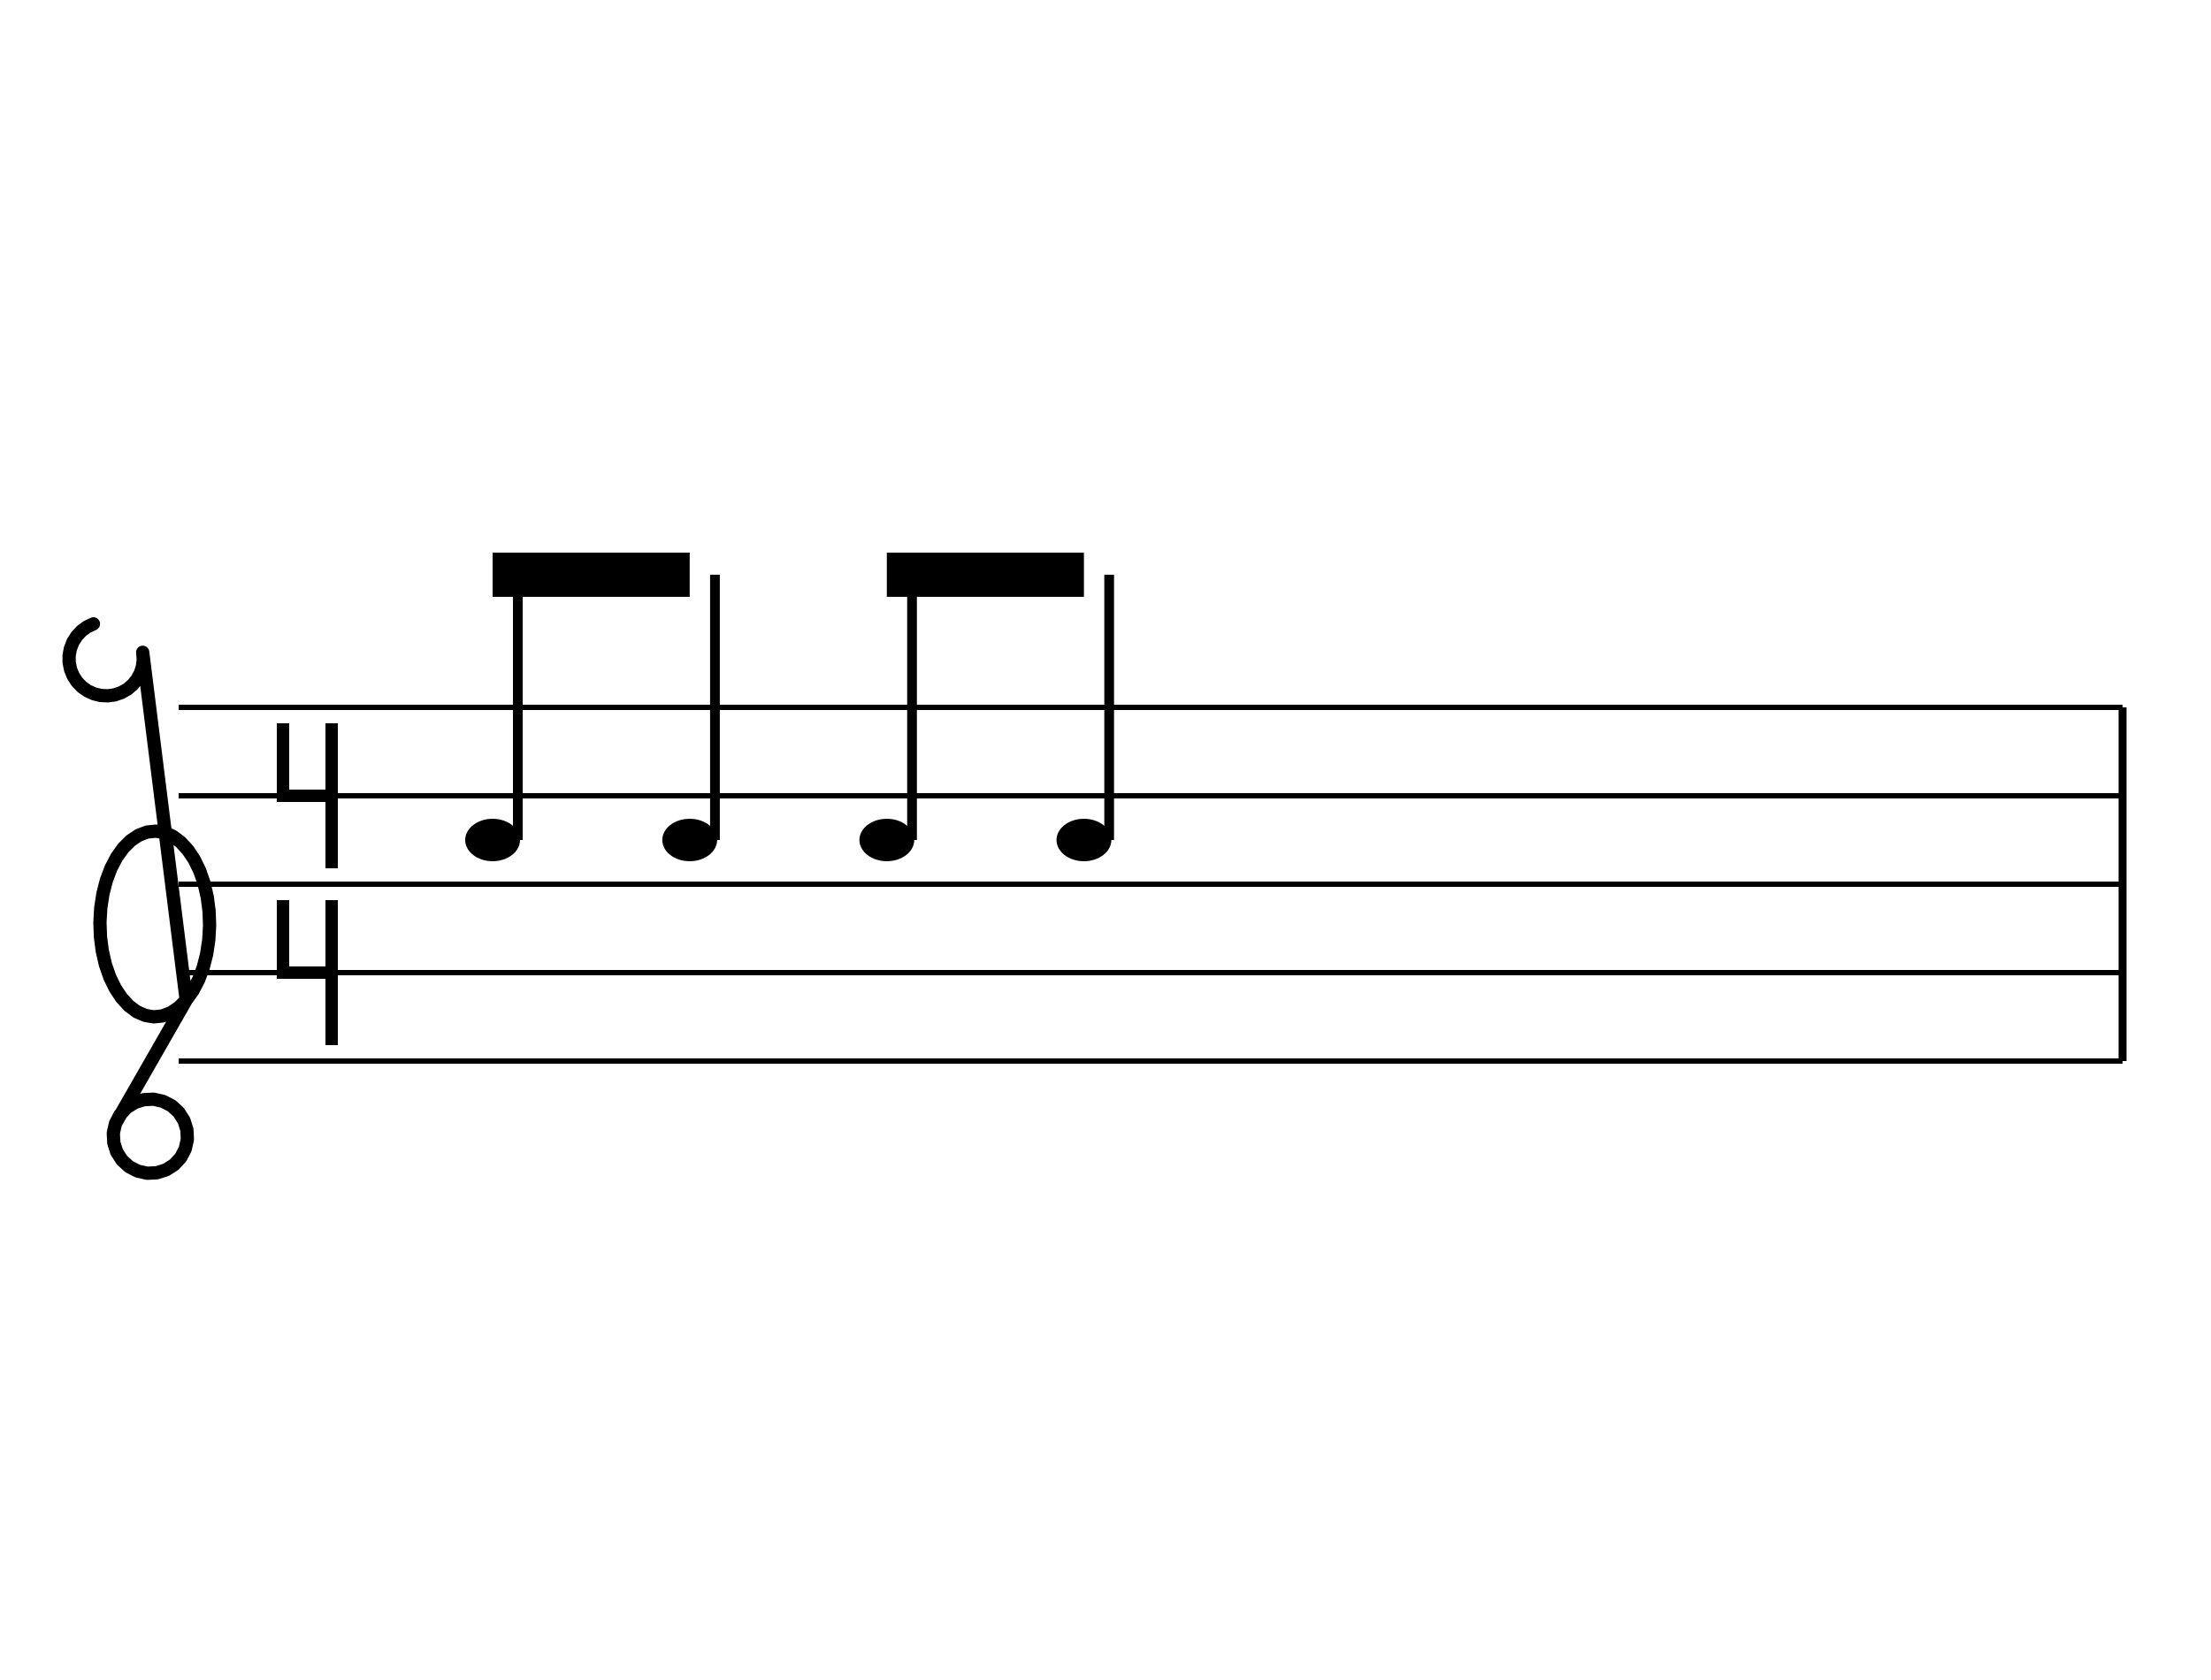
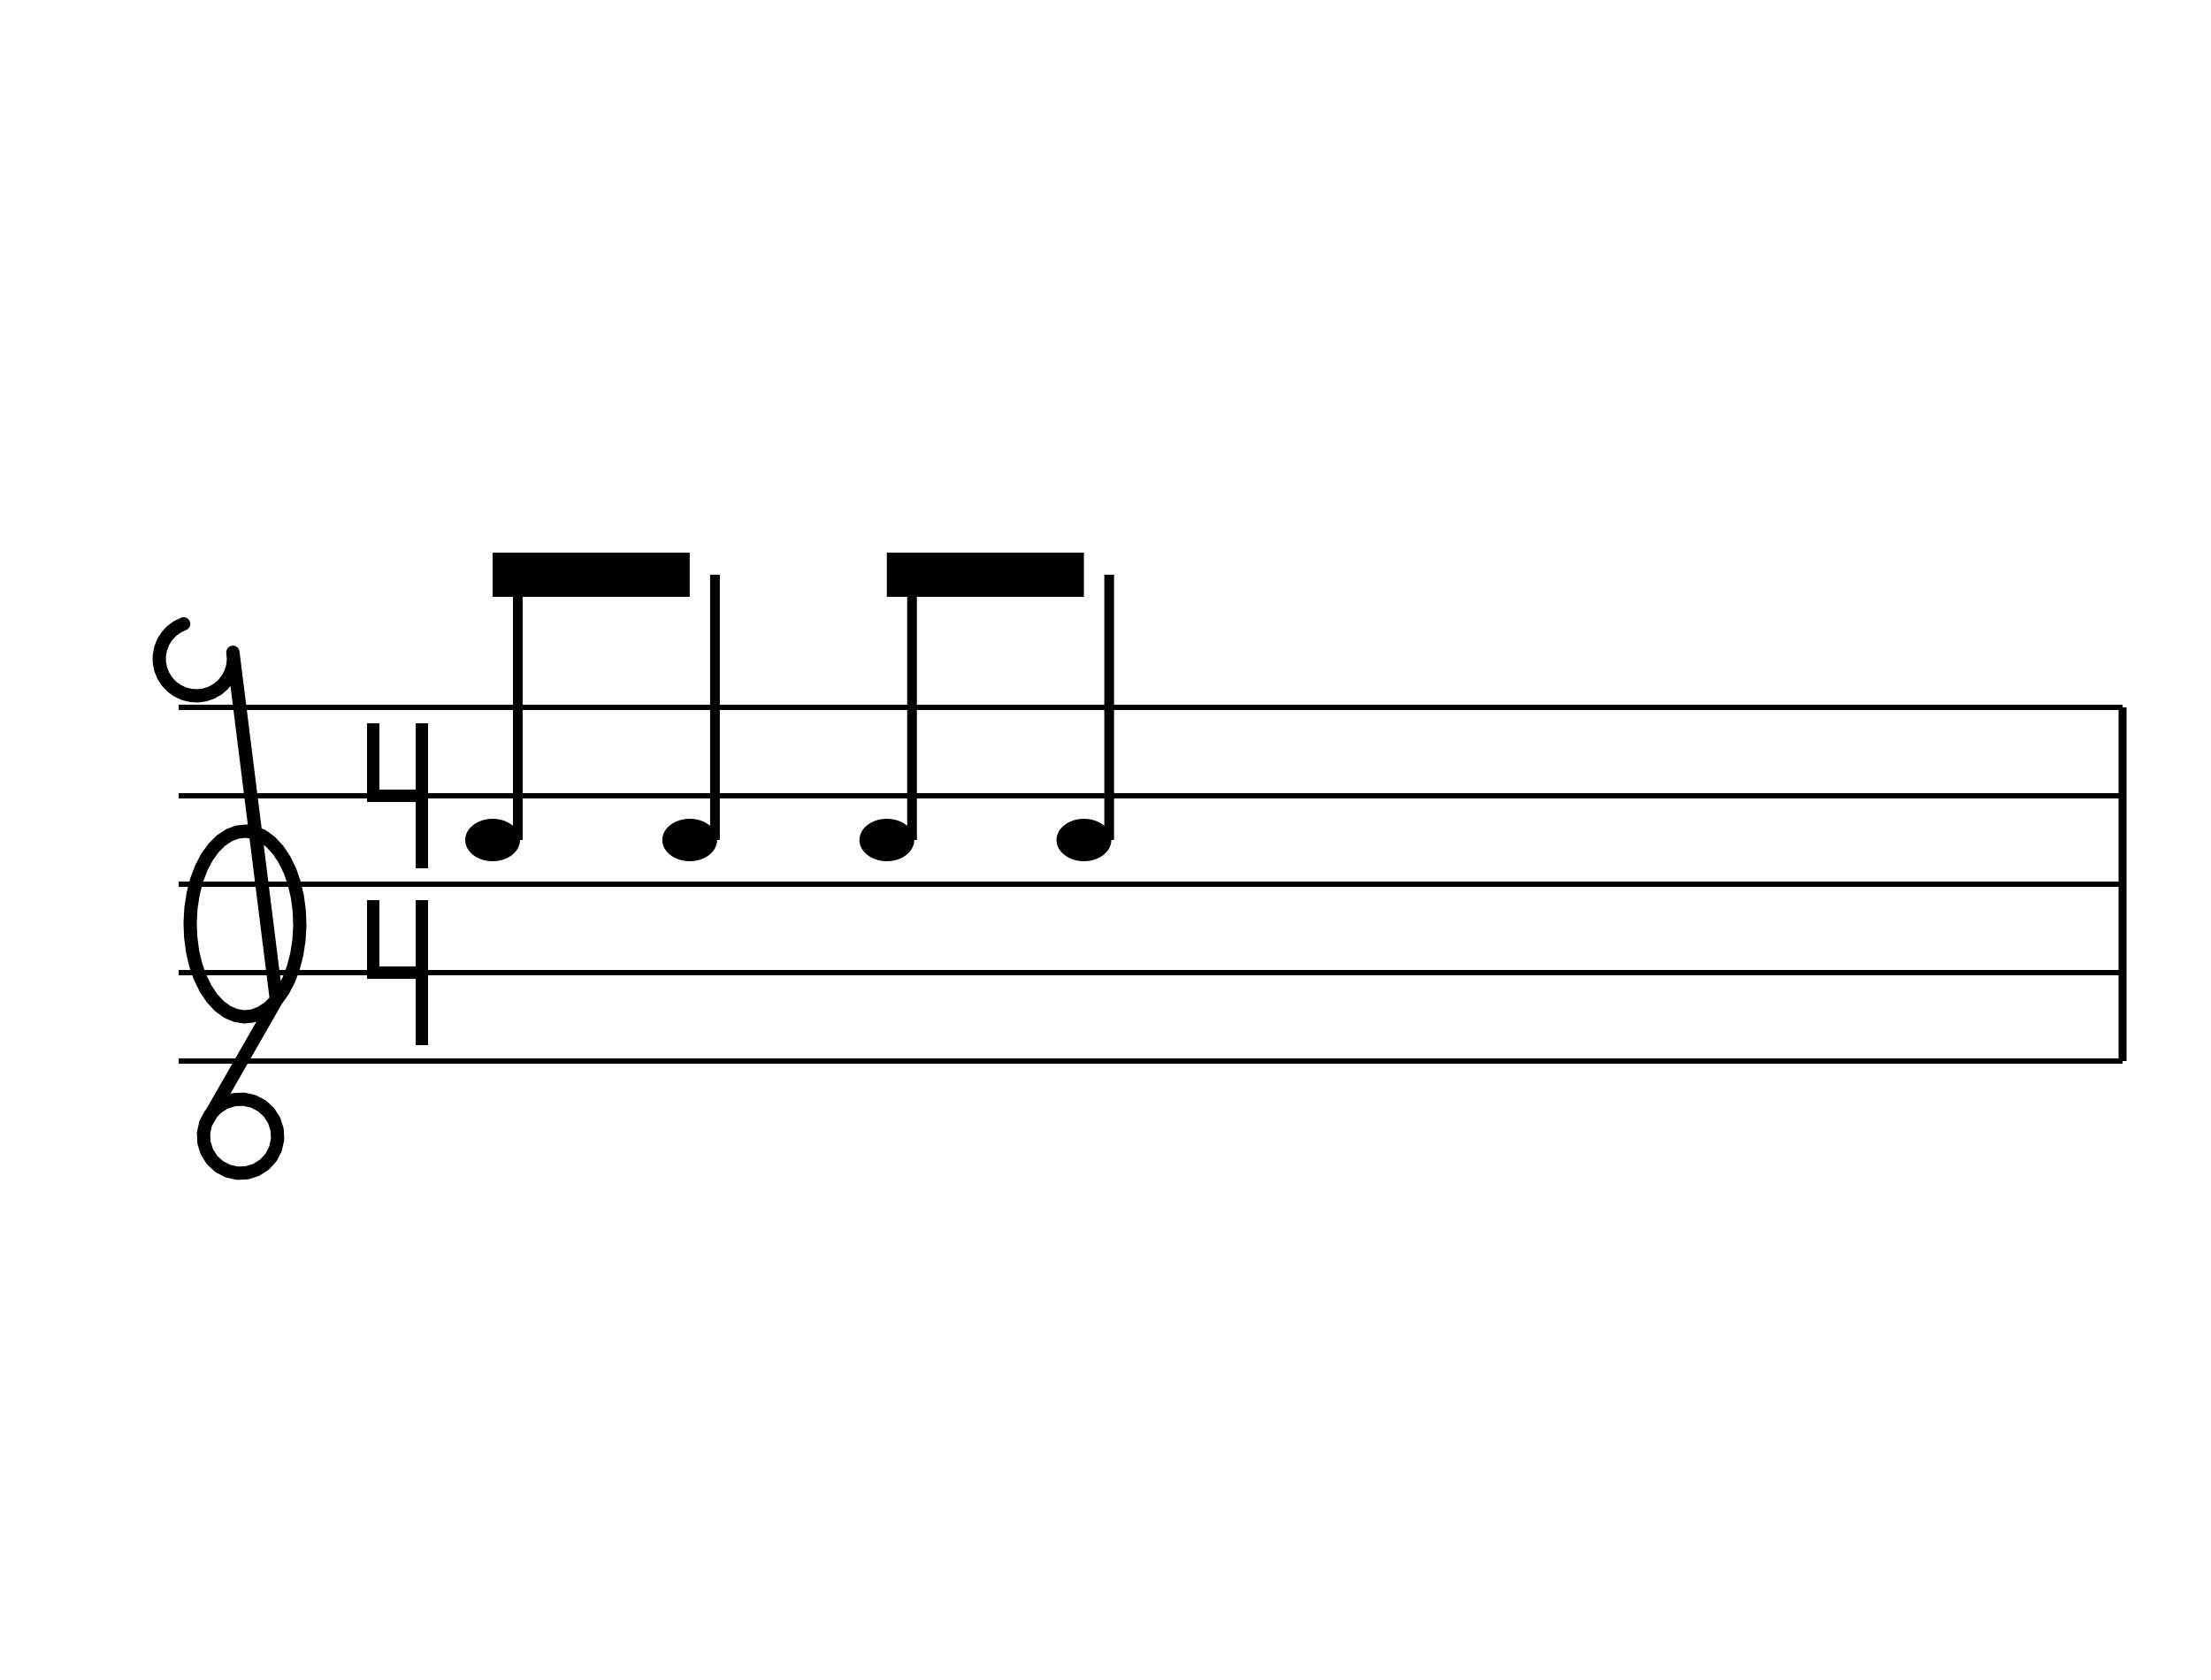
<svg xmlns="http://www.w3.org/2000/svg" width="500.00" height="380.00" viewBox="0 0 500.00 380.00" role="img">
  <g class="acorde-score">
    <g class="acorde-staff">
      <line class="acorde-staff-line" x1="40.40" y1="240.00" x2="480.00" y2="240.00" stroke="black" stroke-width="1.20" />
      <line class="acorde-staff-line" x1="40.40" y1="220.00" x2="480.00" y2="220.00" stroke="black" stroke-width="1.20" />
      <line class="acorde-staff-line" x1="40.40" y1="200.00" x2="480.00" y2="200.00" stroke="black" stroke-width="1.20" />
      <line class="acorde-staff-line" x1="40.40" y1="180.00" x2="480.00" y2="180.00" stroke="black" stroke-width="1.20" />
      <line class="acorde-staff-line" x1="40.40" y1="160.00" x2="480.00" y2="160.00" stroke="black" stroke-width="1.20" />
    </g>
-     <path class="acorde-clef acorde-clef-treble" d="M 26.11,254.13 L 27.12,252.18 L 28.60,250.57 L 30.45,249.39 L 32.54,248.73 L 34.73,248.63 L 36.87,249.11 L 38.82,250.12 L 40.43,251.60 L 41.61,253.45 L 42.27,255.54 L 42.37,257.73 L 41.89,259.87 L 40.88,261.82 L 39.40,263.43 L 37.55,264.61 L 35.46,265.27 L 33.27,265.37 L 31.13,264.89 L 29.18,263.88 L 27.57,262.40 L 26.39,260.55 L 25.73,258.46 L 25.63,256.27 L 26.11,254.13 L 42.11,226.20 L 43.61,224.11 L 44.90,221.64 L 45.95,218.86 L 46.72,215.84 L 47.21,212.65 L 47.40,209.37 L 47.28,206.08 L 46.86,202.86 L 46.15,199.79 L 45.16,196.95 L 43.92,194.41 L 42.46,192.23 L 40.82,190.46 L 39.04,189.14 L 37.15,188.32 L 35.22,188.00 L 33.27,188.20 L 31.37,188.92 L 29.56,190.13 L 27.89,191.80 L 26.39,193.89 L 25.10,196.36 L 24.05,199.14 L 23.28,202.16 L 22.79,205.35 L 22.60,208.63 L 22.72,211.92 L 23.14,215.14 L 23.85,218.21 L 24.84,221.05 L 26.08,223.59 L 27.54,225.77 L 29.18,227.54 L 30.96,228.86 L 32.85,229.68 L 34.78,230.00 L 36.73,229.80 L 38.63,229.08 L 40.44,227.87 L 42.11,226.20 L 32.27,147.54 L 32.40,149.12 L 32.23,150.70 L 31.76,152.21 L 31.02,153.62 L 30.03,154.85 L 28.82,155.88 L 27.44,156.66 L 25.94,157.17 L 24.37,157.39 L 22.78,157.31 L 21.24,156.93 L 19.80,156.27 L 18.51,155.36 L 17.41,154.21 L 16.55,152.88 L 15.95,151.41 L 15.64,149.85 L 15.63,148.27 L 15.92,146.71 L 16.49,145.23 L 17.34,143.89 L 18.42,142.72 L 19.69,141.79 L 21.13,141.11" fill="none" stroke="black" stroke-width="3.00" stroke-linecap="round" stroke-linejoin="round" />
+     <path class="acorde-clef acorde-clef-treble" d="M 46.51,254.13 L 47.52,252.18 L 49.00,250.57 L 50.85,249.39 L 52.94,248.73 L 55.13,248.63 L 57.27,249.11 L 59.22,250.12 L 60.83,251.60 L 62.01,253.45 L 62.67,255.54 L 62.77,257.73 L 62.29,259.87 L 61.28,261.82 L 59.80,263.43 L 57.95,264.61 L 55.86,265.27 L 53.67,265.37 L 51.53,264.89 L 49.58,263.88 L 47.97,262.40 L 46.79,260.55 L 46.13,258.46 L 46.03,256.27 L 46.51,254.13 L 62.51,226.20 L 64.01,224.11 L 65.30,221.64 L 66.35,218.86 L 67.12,215.84 L 67.61,212.65 L 67.80,209.37 L 67.68,206.08 L 67.26,202.86 L 66.55,199.79 L 65.56,196.95 L 64.32,194.41 L 62.86,192.23 L 61.22,190.46 L 59.44,189.14 L 57.55,188.32 L 55.62,188.00 L 53.67,188.20 L 51.77,188.92 L 49.96,190.13 L 48.29,191.80 L 46.79,193.89 L 45.50,196.36 L 44.45,199.14 L 43.68,202.16 L 43.19,205.35 L 43.00,208.63 L 43.12,211.92 L 43.54,215.14 L 44.25,218.21 L 45.24,221.05 L 46.48,223.59 L 47.94,225.77 L 49.58,227.54 L 51.36,228.86 L 53.25,229.68 L 55.18,230.00 L 57.13,229.80 L 59.03,229.08 L 60.84,227.87 L 62.51,226.20 L 52.67,147.54 L 52.80,149.12 L 52.63,150.70 L 52.16,152.21 L 51.42,153.62 L 50.43,154.85 L 49.22,155.88 L 47.84,156.66 L 46.34,157.17 L 44.77,157.39 L 43.18,157.31 L 41.64,156.93 L 40.20,156.27 L 38.91,155.36 L 37.81,154.21 L 36.95,152.88 L 36.35,151.41 L 36.04,149.85 L 36.03,148.27 L 36.32,146.71 L 36.89,145.23 L 37.74,143.89 L 38.82,142.72 L 40.09,141.79 L 41.53,141.11" fill="none" stroke="black" stroke-width="3.00" stroke-linecap="round" stroke-linejoin="round" />
    <g class="acorde-time-sig">
-       <line x1="75.00" y1="165.00" x2="75.00" y2="180.00" stroke="black" stroke-width="2.80" stroke-linecap="square" />
-       <line x1="75.00" y1="180.00" x2="75.00" y2="195.00" stroke="black" stroke-width="2.80" stroke-linecap="square" />
-       <line x1="64.00" y1="165.00" x2="64.00" y2="180.00" stroke="black" stroke-width="2.80" stroke-linecap="square" />
-       <line x1="64.00" y1="180.00" x2="75.00" y2="180.00" stroke="black" stroke-width="2.80" stroke-linecap="square" />
-       <line x1="75.00" y1="205.00" x2="75.00" y2="220.00" stroke="black" stroke-width="2.80" stroke-linecap="square" />
-       <line x1="75.00" y1="220.00" x2="75.00" y2="235.00" stroke="black" stroke-width="2.80" stroke-linecap="square" />
-       <line x1="64.00" y1="205.00" x2="64.00" y2="220.00" stroke="black" stroke-width="2.80" stroke-linecap="square" />
-       <line x1="64.00" y1="220.00" x2="75.00" y2="220.00" stroke="black" stroke-width="2.80" stroke-linecap="square" />
+       <line x1="95.40" y1="165.00" x2="95.40" y2="180.00" stroke="black" stroke-width="2.80" stroke-linecap="square" />
+       <line x1="95.40" y1="180.00" x2="95.40" y2="195.00" stroke="black" stroke-width="2.80" stroke-linecap="square" />
+       <line x1="84.40" y1="165.00" x2="84.40" y2="180.00" stroke="black" stroke-width="2.80" stroke-linecap="square" />
+       <line x1="84.40" y1="180.00" x2="95.40" y2="180.00" stroke="black" stroke-width="2.80" stroke-linecap="square" />
+       <line x1="95.40" y1="205.00" x2="95.40" y2="220.00" stroke="black" stroke-width="2.80" stroke-linecap="square" />
+       <line x1="95.40" y1="220.00" x2="95.40" y2="235.00" stroke="black" stroke-width="2.80" stroke-linecap="square" />
+       <line x1="84.40" y1="205.00" x2="84.40" y2="220.00" stroke="black" stroke-width="2.80" stroke-linecap="square" />
+       <line x1="84.40" y1="220.00" x2="95.40" y2="220.00" stroke="black" stroke-width="2.80" stroke-linecap="square" />
    </g>
    <g class="acorde-measure">
      <g class="acorde-note">
        <ellipse class="acorde-notehead" cx="111.40" cy="190.00" rx="6.20" ry="4.80" fill="black" />
        <line class="acorde-stem" x1="117.10" y1="190.00" x2="117.10" y2="130.00" stroke="black" stroke-width="2.20" />
      </g>
      <g class="acorde-note">
        <ellipse class="acorde-notehead" cx="155.97" cy="190.00" rx="6.20" ry="4.80" fill="black" />
        <line class="acorde-stem" x1="161.68" y1="190.00" x2="161.68" y2="130.00" stroke="black" stroke-width="2.20" />
      </g>
      <g class="acorde-note">
        <ellipse class="acorde-notehead" cx="200.55" cy="190.00" rx="6.20" ry="4.80" fill="black" />
        <line class="acorde-stem" x1="206.25" y1="190.00" x2="206.25" y2="130.00" stroke="black" stroke-width="2.20" />
      </g>
      <g class="acorde-note">
        <ellipse class="acorde-notehead" cx="245.12" cy="190.00" rx="6.20" ry="4.80" fill="black" />
        <line class="acorde-stem" x1="250.83" y1="190.00" x2="250.83" y2="130.00" stroke="black" stroke-width="2.20" />
      </g>
      <polygon class="acorde-beam" points="111.40,125.00 155.97,125.00 155.97,135.00 111.40,135.00" fill="black" />
      <polygon class="acorde-beam" points="200.55,125.00 245.12,125.00 245.12,135.00 200.55,135.00" fill="black" />
    </g>
    <line class="acorde-barline" x1="480.00" y1="160.00" x2="480.00" y2="240.00" stroke="black" stroke-width="1.80" />
  </g>
</svg>
